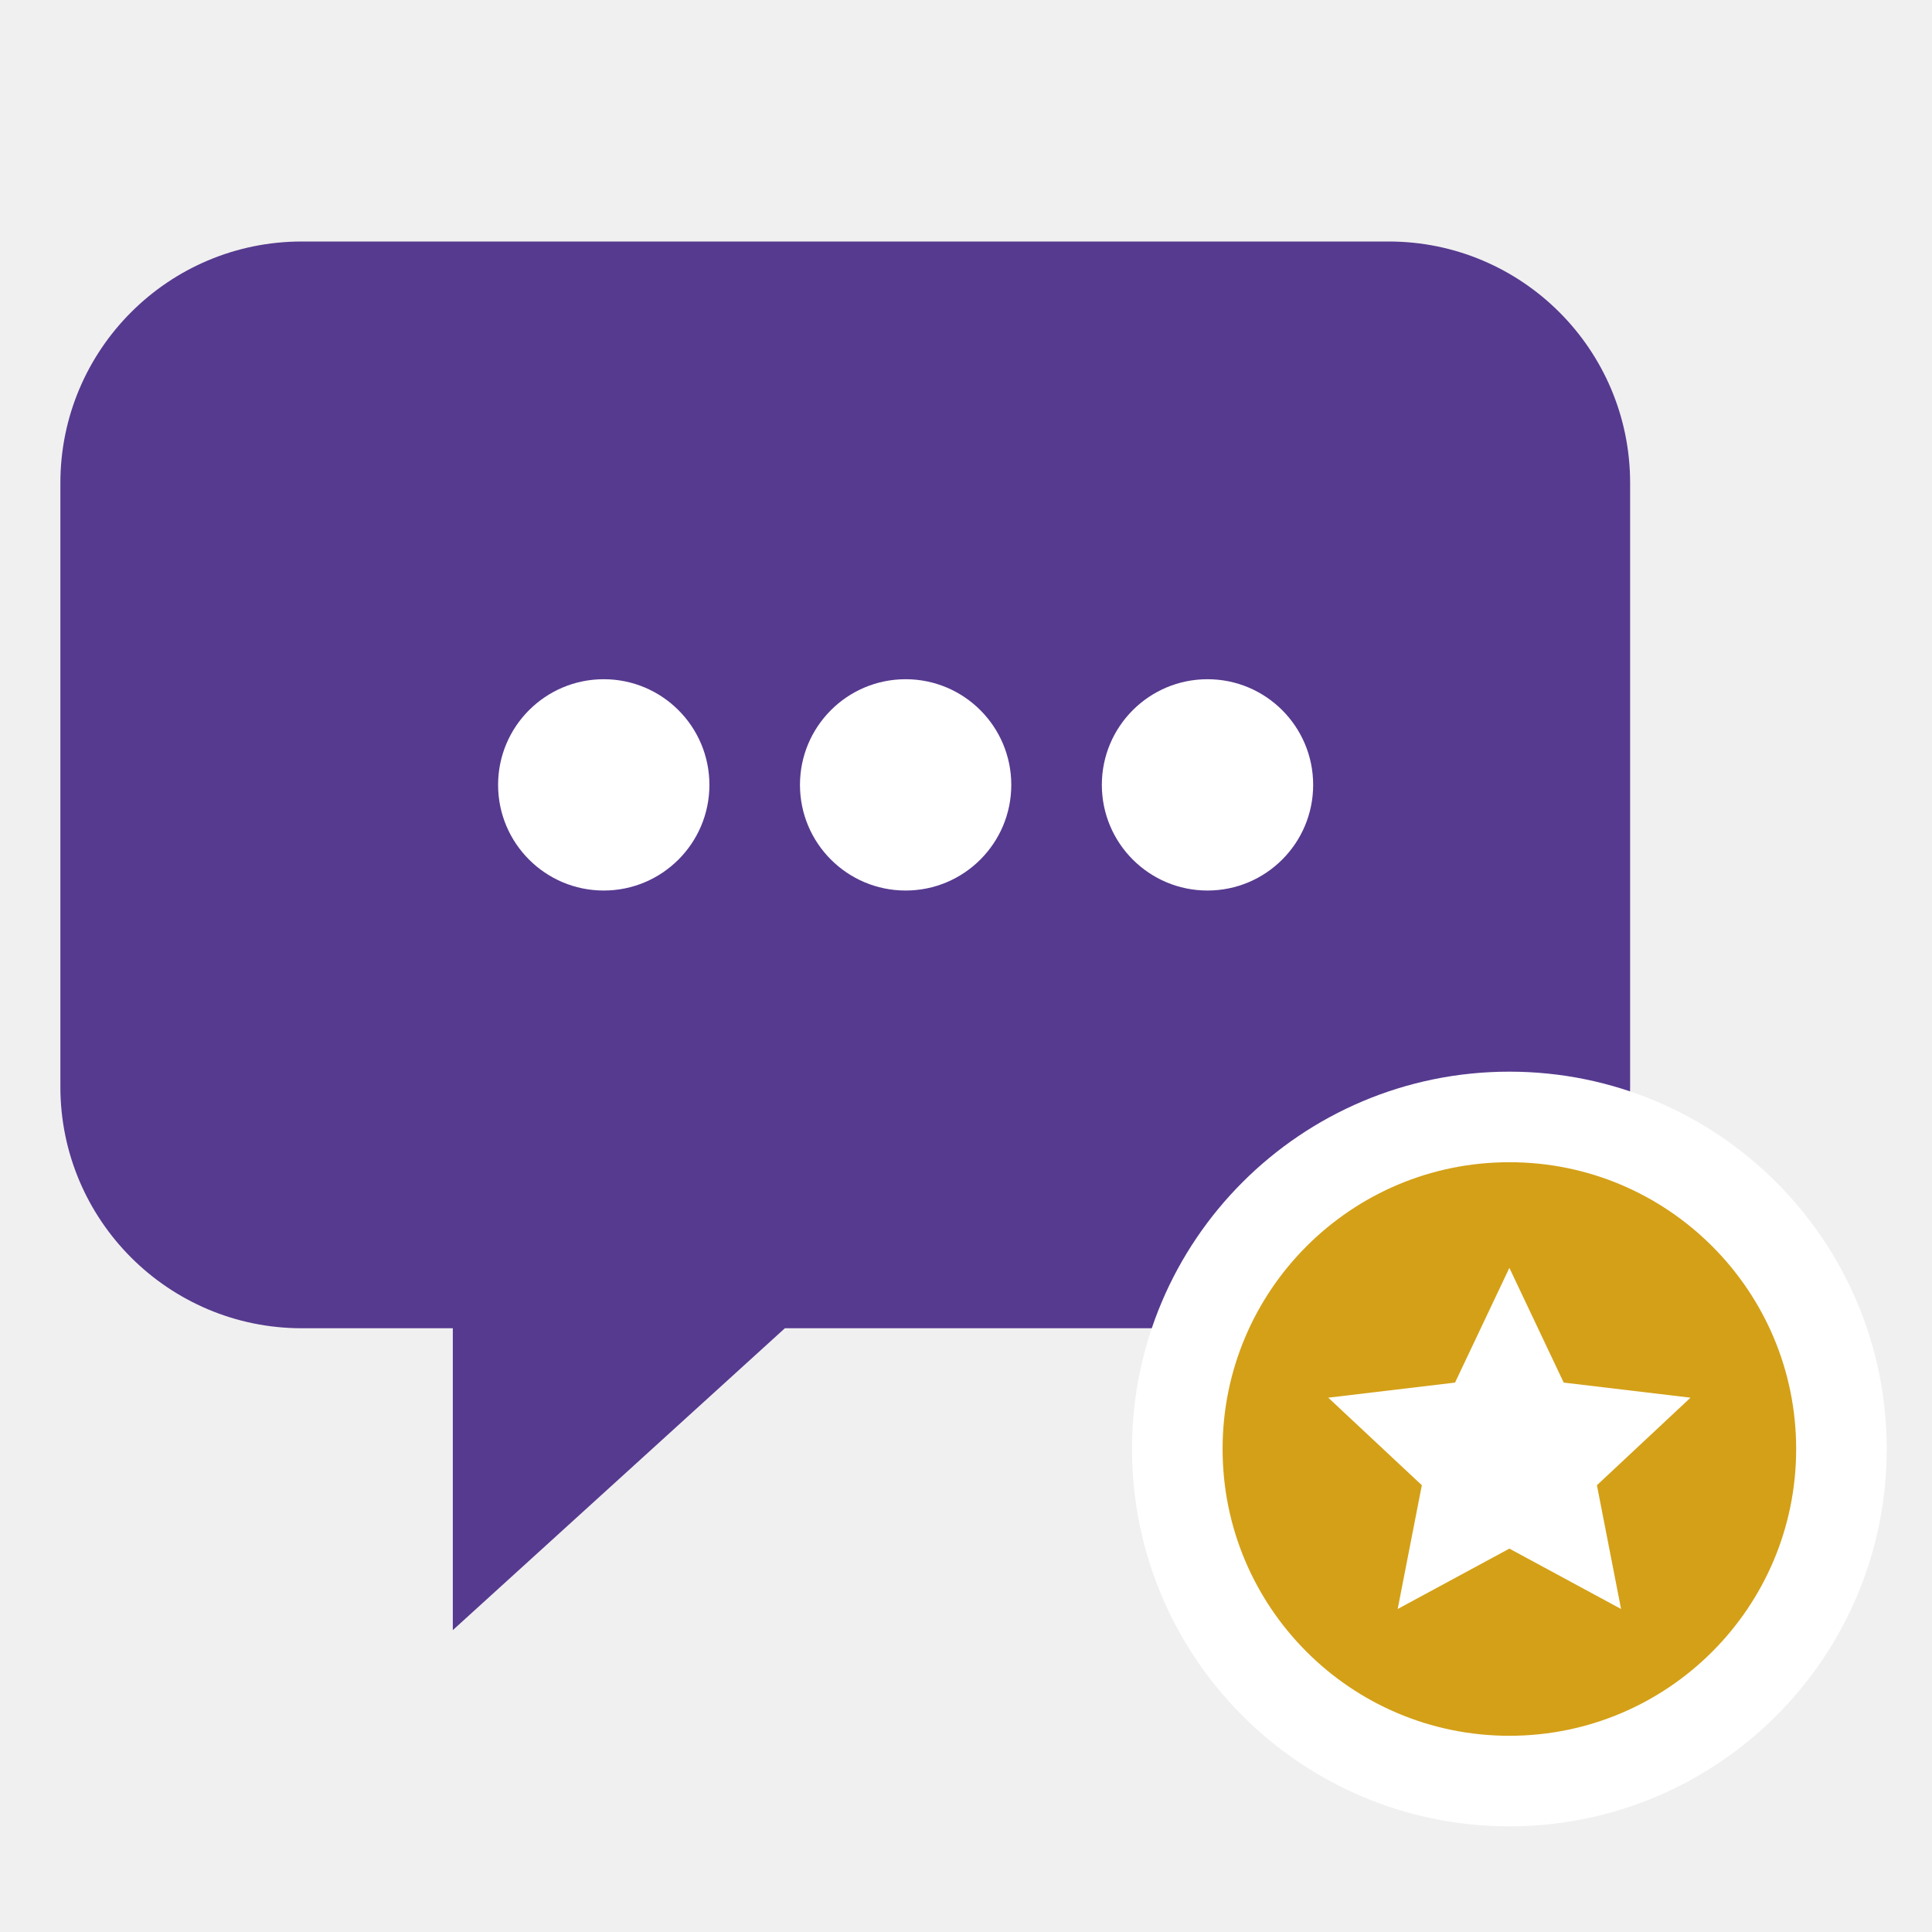
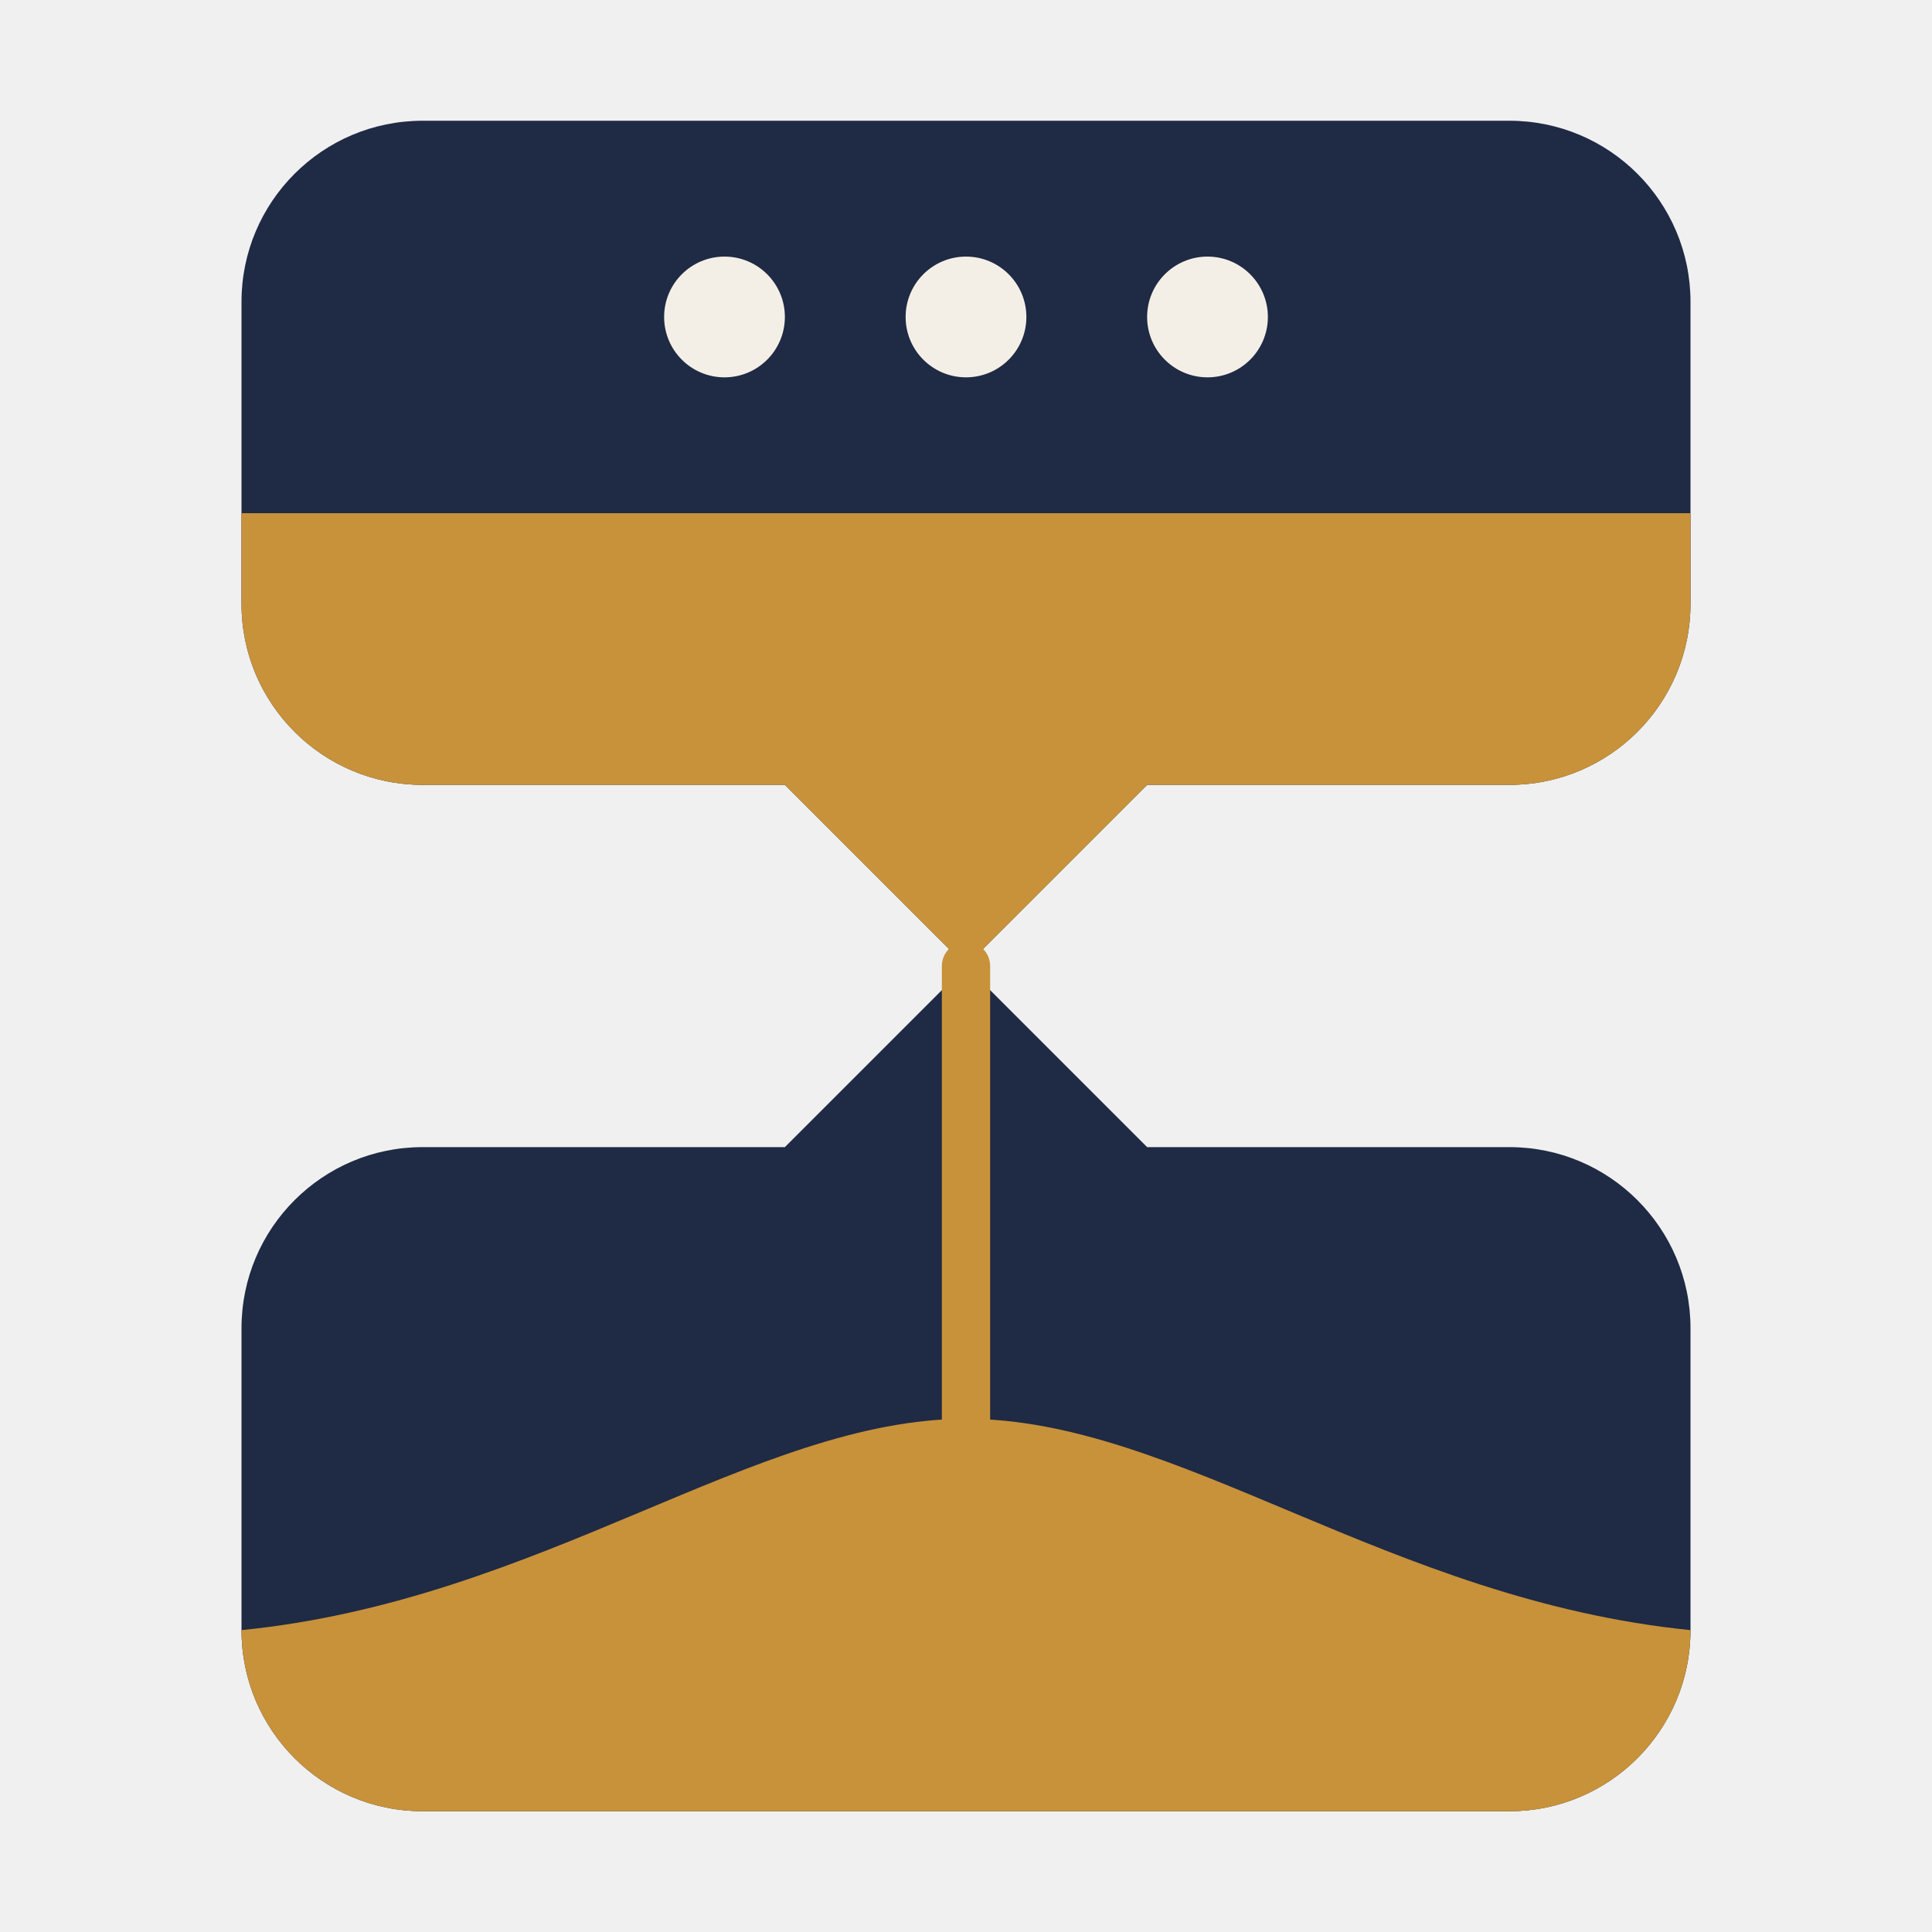
- <svg xmlns="http://www.w3.org/2000/svg" viewBox="0 0 64 64" role="img" aria-label="Logo Messagerie Custom">
-   <path d="M10 8h36a8 8 0 0 1 8 8v20a8 8 0 0 1-8 8H26l-11 10v-10h-5a8 8 0 0 1-8-8V16a8 8 0 0 1 8-8z" fill="#563a8f" />
-   <circle cx="20" cy="26" r="3.5" fill="#ffffff" />
-   <circle cx="30" cy="26" r="3.5" fill="#ffffff" />
-   <circle cx="40" cy="26" r="3.5" fill="#ffffff" />
-   <circle cx="50" cy="48" r="11" fill="#d4a017" stroke="#ffffff" stroke-width="3" />
-   <path d="M50 42l1.8 3.8 4.2.5-3.1 2.9.8 4.1-3.7-2-3.7 2 .8-4.1-3.1-2.9 4.2-.5z" fill="#ffffff" />
+ <svg xmlns="http://www.w3.org/2000/svg" viewBox="0 0 64 64" role="img" aria-label="Logo TimeChat">
+   <path d="M14 4H50A6 6 0 0 1 56 10V20A6 6 0 0 1 50 26H38L32 32L26 26H14A6 6 0 0 1 8 20V10A6 6 0 0 1 14 4Z" fill="#1f2a44" />
+   <path d="M8 17H56V20A6 6 0 0 1 50 26H38L32 32L26 26H14A6 6 0 0 1 8 20Z" fill="#c8923a" />
+   <circle cx="24" cy="10.5" r="2" fill="#f4efe6" />
+   <circle cx="32" cy="10.5" r="2" fill="#f4efe6" />
+   <circle cx="40" cy="10.5" r="2" fill="#f4efe6" />
+   <path d="M14 38H26L32 32L38 38H50A6 6 0 0 1 56 44V54A6 6 0 0 1 50 60H14A6 6 0 0 1 8 54V44A6 6 0 0 1 14 38Z" fill="#1f2a44" />
+   <path d="M32 32V48" stroke="#c8923a" stroke-width="1.6" stroke-linecap="round" />
+   <path d="M8 54C18 53 25 47 32 47C39 47 46 53 56 54A6 6 0 0 1 50 60H14A6 6 0 0 1 8 54Z" fill="#c8923a" />
</svg>
